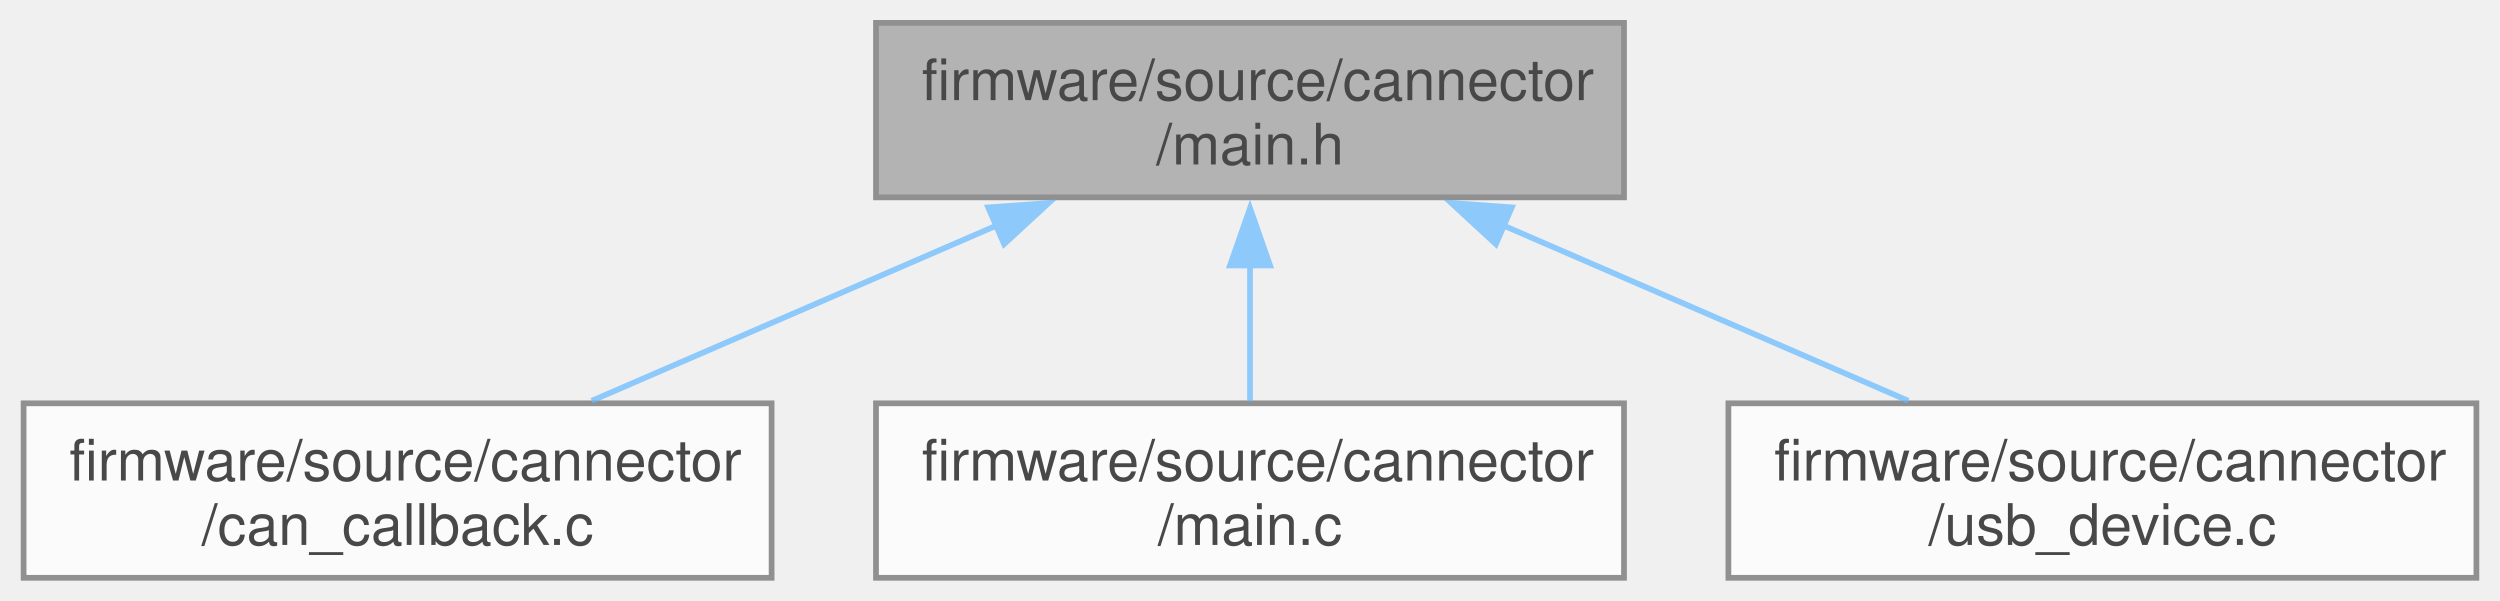
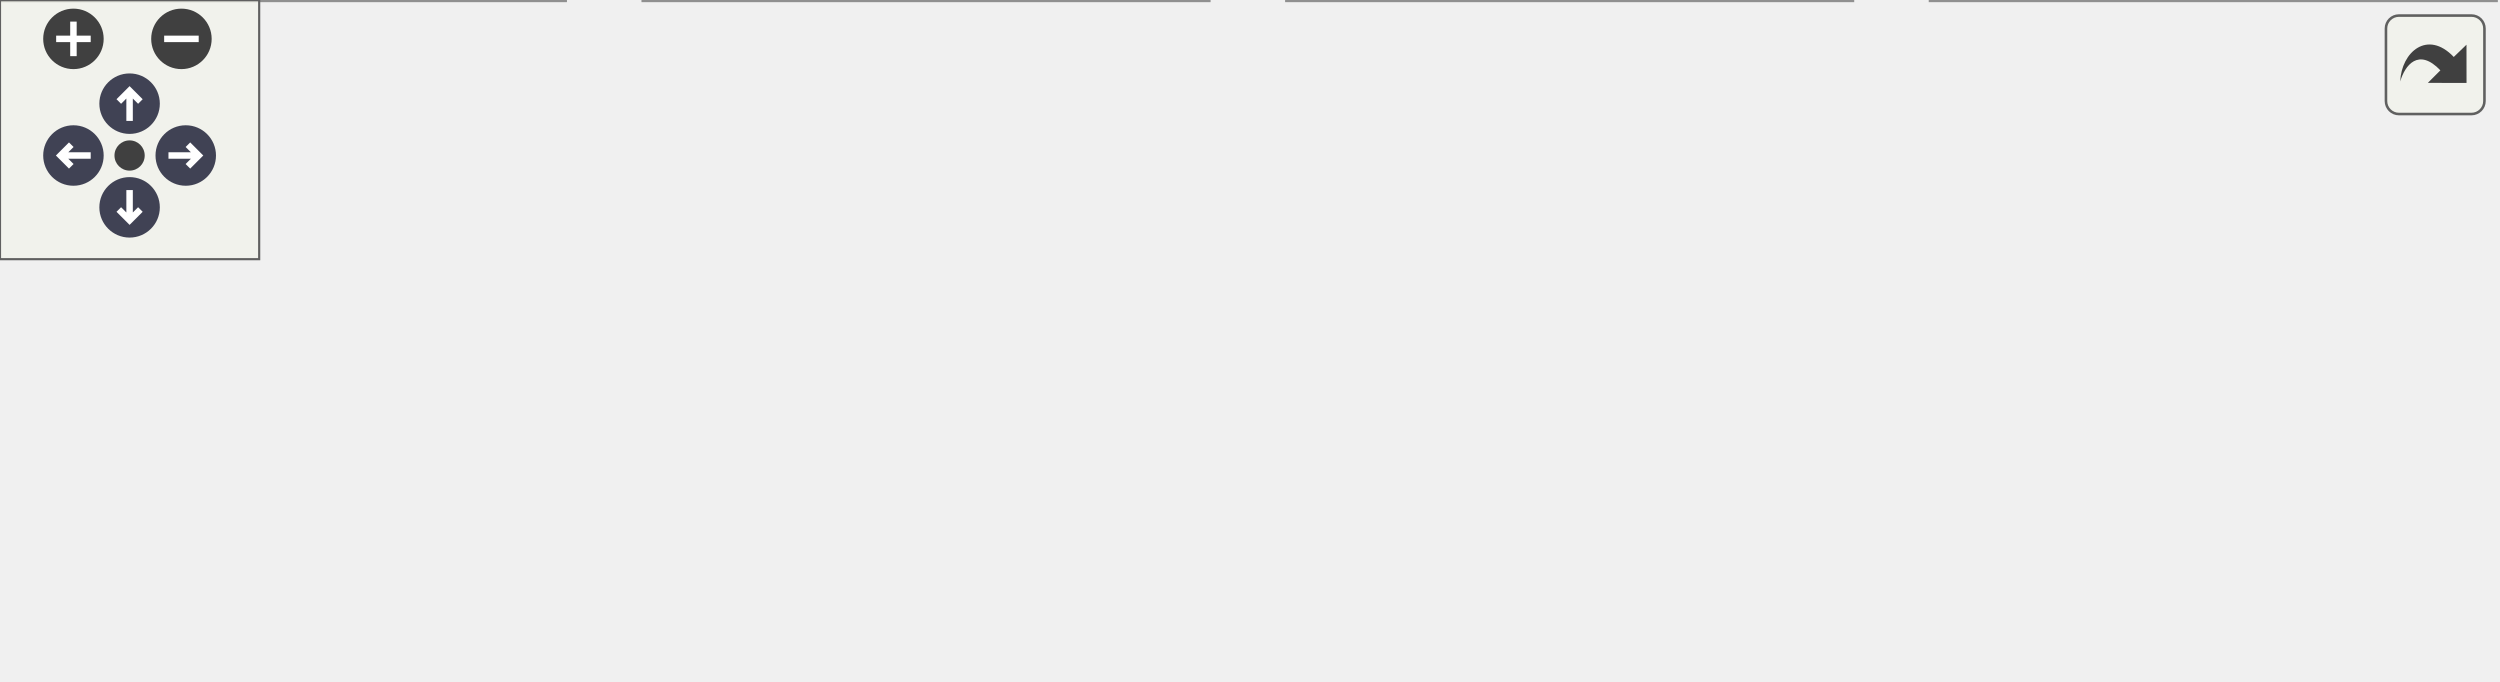
- <svg xmlns="http://www.w3.org/2000/svg" xmlns:xlink="http://www.w3.org/1999/xlink" width="437pt" height="105pt" viewBox="0.00 0.00 436.75 105.00">
-   <svg id="main" version="1.1" xml:space="preserve">
-     <style type="text/css">
+ <svg xmlns="http://www.w3.org/2000/svg" xmlns:xlink="http://www.w3.org/1999/xlink" id="main" version="1.1" xml:space="preserve">
+   <style type="text/css">
.node, .edge {opacity: 0.7;}
.node.selected, .edge.selected {opacity: 1;}
.edge:hover path { stroke: red; }
.edge:hover polygon { stroke: red; fill: red; }
</style>
-     <svg id="graph" class="graph">
-       <g id="graph0" class="graph" transform="scale(1 1) rotate(0) translate(4 101)">
-         <g id="Node000001" class="node">
-           <g id="a_Node000001">
-             <a xlink:title="&quot;CANnector&quot; node source code">
-               <polygon fill="#999999" stroke="#666666" points="279.75,-97 149,-97 149,-66.5 279.75,-66.5 279.75,-97" />
-               <text text-anchor="start" x="157" y="-83.5" font-family="Helvetica,sans-Serif" font-size="10.00">firmware/source/cannector</text>
-               <text text-anchor="middle" x="214.38" y="-72.25" font-family="Helvetica,sans-Serif" font-size="10.00">/main.h</text>
-             </a>
-           </g>
-         </g>
-         <g id="Node000002" class="node">
-           <g id="a_Node000002">
-             <a xlink:href="can__callback_8c.html" target="_top" xlink:title="CAN callback implementation.">
-               <polygon fill="white" stroke="#666666" points="130.75,-30.5 0,-30.5 0,0 130.75,0 130.75,-30.5" />
-               <text text-anchor="start" x="8" y="-17" font-family="Helvetica,sans-Serif" font-size="10.00">firmware/source/cannector</text>
-               <text text-anchor="middle" x="65.38" y="-5.75" font-family="Helvetica,sans-Serif" font-size="10.00">/can_callback.c</text>
-             </a>
-           </g>
-         </g>
-         <g id="edge1_Node000001_Node000002" class="edge">
-           <g id="a_edge1_Node000001_Node000002">
-             <a xlink:title=" ">
-               <path fill="none" stroke="#63b8ff" d="M170.17,-61.62C147.5,-51.8 120.31,-40.03 99.31,-30.94" />
-               <polygon fill="#63b8ff" stroke="#63b8ff" points="168.61,-64.75 179.18,-65.51 171.39,-58.33 168.61,-64.75" />
-             </a>
-           </g>
-         </g>
-         <g id="Node000003" class="node">
-           <g id="a_Node000003">
-             <a xlink:href="cannector_2main_8c.html" target="_top" xlink:title="&quot;CANnector&quot; node source code">
-               <polygon fill="white" stroke="#666666" points="279.75,-30.5 149,-30.5 149,0 279.75,0 279.75,-30.5" />
-               <text text-anchor="start" x="157" y="-17" font-family="Helvetica,sans-Serif" font-size="10.00">firmware/source/cannector</text>
-               <text text-anchor="middle" x="214.38" y="-5.75" font-family="Helvetica,sans-Serif" font-size="10.00">/main.c</text>
-             </a>
-           </g>
-         </g>
-         <g id="edge2_Node000001_Node000003" class="edge">
-           <g id="a_edge2_Node000001_Node000003">
-             <a xlink:title=" ">
-               <path fill="none" stroke="#63b8ff" d="M214.38,-54.81C214.38,-46.64 214.38,-37.91 214.38,-30.83" />
-               <polygon fill="#63b8ff" stroke="#63b8ff" points="210.88,-54.6 214.38,-64.6 217.88,-54.6 210.88,-54.6" />
-             </a>
-           </g>
-         </g>
-         <g id="Node000004" class="node">
-           <g id="a_Node000004">
-             <a xlink:href="usb__device_8c.html" target="_top" xlink:title="Periodic CAN-to-USB forwarding; enumeration lives in usb/usb_control.c.">
-               <polygon fill="white" stroke="#666666" points="428.75,-30.5 298,-30.5 298,0 428.75,0 428.75,-30.5" />
-               <text text-anchor="start" x="306" y="-17" font-family="Helvetica,sans-Serif" font-size="10.00">firmware/source/cannector</text>
-               <text text-anchor="middle" x="363.38" y="-5.75" font-family="Helvetica,sans-Serif" font-size="10.00">/usb_device.c</text>
-             </a>
-           </g>
-         </g>
-         <g id="edge3_Node000001_Node000004" class="edge">
-           <g id="a_edge3_Node000001_Node000004">
-             <a xlink:title=" ">
-               <path fill="none" stroke="#63b8ff" d="M258.58,-61.62C281.25,-51.8 308.44,-40.03 329.44,-30.94" />
-               <polygon fill="#63b8ff" stroke="#63b8ff" points="257.36,-58.33 249.57,-65.51 260.14,-64.75 257.36,-58.33" />
-             </a>
-           </g>
+   <defs>
+     <circle id="rim" cx="0" cy="0" r="7" />
+     <circle id="rim2" cx="0" cy="0" r="3.5" />
+     <g id="zoomPlus">
+       <use xlink:href="#rim" fill="#404040">
+         <set attributeName="fill" to="#808080" begin="zoomplus.mouseover" end="zoomplus.mouseout" />
+       </use>
+       <path d="M-4,0h8M0,-4v8" fill="none" stroke="white" stroke-width="1.5" pointer-events="none" />
+     </g>
+     <g id="zoomMin">
+       <use xlink:href="#rim" fill="#404040">
+         <set attributeName="fill" to="#808080" begin="zoomminus.mouseover" end="zoomminus.mouseout" />
+       </use>
+       <path d="M-4,0h8" fill="none" stroke="white" stroke-width="1.5" pointer-events="none" />
+     </g>
+     <g id="arrowUp" transform="translate(30 24)">
+       <use xlink:href="#rim" />
+       <path pointer-events="none" fill="none" stroke="white" stroke-width="1.5" d="M0,-3.0v7 M-2.5,-0.5L0,-3.0L2.5,-0.5" />
+     </g>
+     <g id="arrowRight" transform="rotate(90) translate(36 -43)">
+       <use xlink:href="#rim" />
+       <path pointer-events="none" fill="none" stroke="white" stroke-width="1.5" d="M0,-3.0v7 M-2.5,-0.5L0,-3.0L2.5,-0.5" />
+     </g>
+     <g id="arrowDown" transform="rotate(180) translate(-30 -48)">
+       <use xlink:href="#rim" />
+       <path pointer-events="none" fill="none" stroke="white" stroke-width="1.5" d="M0,-3.0v7 M-2.5,-0.5L0,-3.0L2.5,-0.5" />
+     </g>
+     <g id="arrowLeft" transform="rotate(270) translate(-36 17)">
+       <use xlink:href="#rim" />
+       <path pointer-events="none" fill="none" stroke="white" stroke-width="1.5" d="M0,-3.0v7 M-2.5,-0.5L0,-3.0L2.5,-0.5" />
+     </g>
+     <g id="resetDef">
+       <use xlink:href="#rim2" fill="#404040">
+         <set attributeName="fill" to="#808080" begin="reset.mouseover" end="reset.mouseout" />
+       </use>
+     </g>
+   </defs>
+   <svg id="graph" class="graph">
+     <g id="viewport">
+       <g id="Node000001" class="node">
+         <g id="a_Node000001">
+           <a xlink:title="&quot;CANnector&quot; node source code">
+             <polygon fill="#999999" stroke="#666666" points="353.75,-97 223,-97 223,-66.5 353.75,-66.5 353.75,-97" />
+             <text text-anchor="start" x="231" y="-83.5" font-family="Helvetica,sans-Serif" font-size="10.00">firmware/source/cannector</text>
+             <text text-anchor="middle" x="288.38" y="-72.25" font-family="Helvetica,sans-Serif" font-size="10.00">/main.h</text>
+           </a>
        </g>
      </g>
-     </svg>
+       <g id="Node000002" class="node">
+         <g id="a_Node000002">
+           <a xlink:href="activity__leds_8c.html" target="_top" xlink:title=" ">
+             <polygon fill="white" stroke="#666666" points="130.75,-30.5 0,-30.5 0,0 130.75,0 130.75,-30.5" />
+             <text text-anchor="start" x="8" y="-17" font-family="Helvetica,sans-Serif" font-size="10.00">firmware/source/cannector</text>
+             <text text-anchor="middle" x="65.38" y="-5.75" font-family="Helvetica,sans-Serif" font-size="10.00">/activity_leds.c</text>
+           </a>
+         </g>
+       </g>
+       <g id="edge1_Node000001_Node000002" class="edge">
+         <g id="a_edge1_Node000001_Node000002">
+           <a xlink:title=" ">
+             <path fill="none" stroke="#63b8ff" d="M226.51,-62.85C191.71,-52.79 148.82,-40.39 116.04,-30.9" />
+             <polygon fill="#63b8ff" stroke="#63b8ff" points="225.46,-66.2 236.04,-65.61 227.41,-59.47 225.46,-66.2" />
+           </a>
+         </g>
+       </g>
+       <g id="Node000003" class="node">
+         <g id="a_Node000003">
+           <a xlink:href="can__callback_8c.html" target="_top" xlink:title="CAN callback implementation.">
+             <polygon fill="white" stroke="#666666" points="279.75,-30.5 149,-30.5 149,0 279.75,0 279.75,-30.5" />
+             <text text-anchor="start" x="157" y="-17" font-family="Helvetica,sans-Serif" font-size="10.00">firmware/source/cannector</text>
+             <text text-anchor="middle" x="214.38" y="-5.75" font-family="Helvetica,sans-Serif" font-size="10.00">/can_callback.c</text>
+           </a>
+         </g>
+       </g>
+       <g id="edge2_Node000001_Node000003" class="edge">
+         <g id="a_edge2_Node000001_Node000003">
+           <a xlink:title=" ">
+             <path fill="none" stroke="#63b8ff" d="M263.12,-58.74C252.55,-49.53 240.55,-39.06 231.1,-30.83" />
+             <polygon fill="#63b8ff" stroke="#63b8ff" points="260.6,-61.19 270.44,-65.12 265.2,-55.91 260.6,-61.19" />
+           </a>
+         </g>
+       </g>
+       <g id="Node000004" class="node">
+         <g id="a_Node000004">
+           <a xlink:href="cannector_2main_8c.html" target="_top" xlink:title="&quot;CANnector&quot; node source code">
+             <polygon fill="white" stroke="#666666" points="428.75,-30.5 298,-30.5 298,0 428.75,0 428.75,-30.5" />
+             <text text-anchor="start" x="306" y="-17" font-family="Helvetica,sans-Serif" font-size="10.00">firmware/source/cannector</text>
+             <text text-anchor="middle" x="363.38" y="-5.75" font-family="Helvetica,sans-Serif" font-size="10.00">/main.c</text>
+           </a>
+         </g>
+       </g>
+       <g id="edge3_Node000001_Node000004" class="edge">
+         <g id="a_edge3_Node000001_Node000004">
+           <a xlink:title=" ">
+             <path fill="none" stroke="#63b8ff" d="M313.97,-58.74C324.68,-49.53 336.85,-39.06 346.42,-30.83" />
+             <polygon fill="#63b8ff" stroke="#63b8ff" points="311.84,-55.95 306.54,-65.13 316.41,-61.26 311.84,-55.95" />
+           </a>
+         </g>
+       </g>
+       <g id="Node000005" class="node">
+         <g id="a_Node000005">
+           <a xlink:href="usb__device_8c.html" target="_top" xlink:title="Periodic CAN-to-USB forwarding; enumeration lives in usb/usb_control.c.">
+             <polygon fill="white" stroke="#666666" points="577.75,-30.5 447,-30.5 447,0 577.75,0 577.75,-30.5" />
+             <text text-anchor="start" x="455" y="-17" font-family="Helvetica,sans-Serif" font-size="10.00">firmware/source/cannector</text>
+             <text text-anchor="middle" x="512.38" y="-5.75" font-family="Helvetica,sans-Serif" font-size="10.00">/usb_device.c</text>
+           </a>
+         </g>
+       </g>
+       <g id="edge4_Node000001_Node000005" class="edge">
+         <g id="a_edge4_Node000001_Node000005">
+           <a xlink:title=" ">
+             <path fill="none" stroke="#63b8ff" d="M350.52,-62.85C385.47,-52.79 428.56,-40.39 461.49,-30.9" />
+             <polygon fill="#63b8ff" stroke="#63b8ff" points="349.58,-59.48 340.94,-65.61 351.52,-66.21 349.58,-59.48" />
+           </a>
+         </g>
+       </g>
+     </g>
+   </svg>
+   <g id="navigator" transform="translate(0 0)" fill="#404254">
+     <rect fill="#f2f5e9" fill-opacity="0.5" stroke="#606060" stroke-width=".5" x="0" y="0" width="60" height="60" />
+     <use id="zoomplus" xlink:href="#zoomPlus" x="17" y="9" />
+     <use id="zoomminus" xlink:href="#zoomMin" x="42" y="9" />
+     <use id="reset" xlink:href="#resetDef" x="30" y="36" />
+     <use id="arrowup" xlink:href="#arrowUp" x="0" y="0" />
+     <use id="arrowright" xlink:href="#arrowRight" x="0" y="0" />
+     <use id="arrowdown" xlink:href="#arrowDown" x="0" y="0" />
+     <use id="arrowleft" xlink:href="#arrowLeft" x="0" y="0" />
+   </g>
+   <svg viewBox="0 0 15 15" width="100%" height="30px" preserveAspectRatio="xMaxYMin meet">
+     <g id="arrow_out" transform="scale(0.3 0.3)">
+       <a xlink:href="cannector_2main_8h__dep__incl_org.svg" target="_base">
+         <rect id="button" ry="5" rx="5" y="6" x="6" height="38" width="38" fill="#f2f5e9" fill-opacity="0.5" stroke="#606060" stroke-width="1.0" />
+         <path id="arrow" d="M 11.5,31.437 C 11.94,20.098 22.043,11.323 32.159,21.979 L 37.069,17.246 C 37.069,17.246 37.088,32 37.088,32 L 22.16,31.978 C 22.16,31.978 26.998,27.14 26.998,27.14 C 18.529,18.264 13.292,25.23 11.5,31.437 z" style="fill:#404040;" />
+       </a>
+     </g>
  </svg>
  <style type="text/css">

[data-mouse-over-selected='false'] { opacity: 0.7; }
[data-mouse-over-selected='true']  { opacity: 1.0; }

</style>
</svg>
